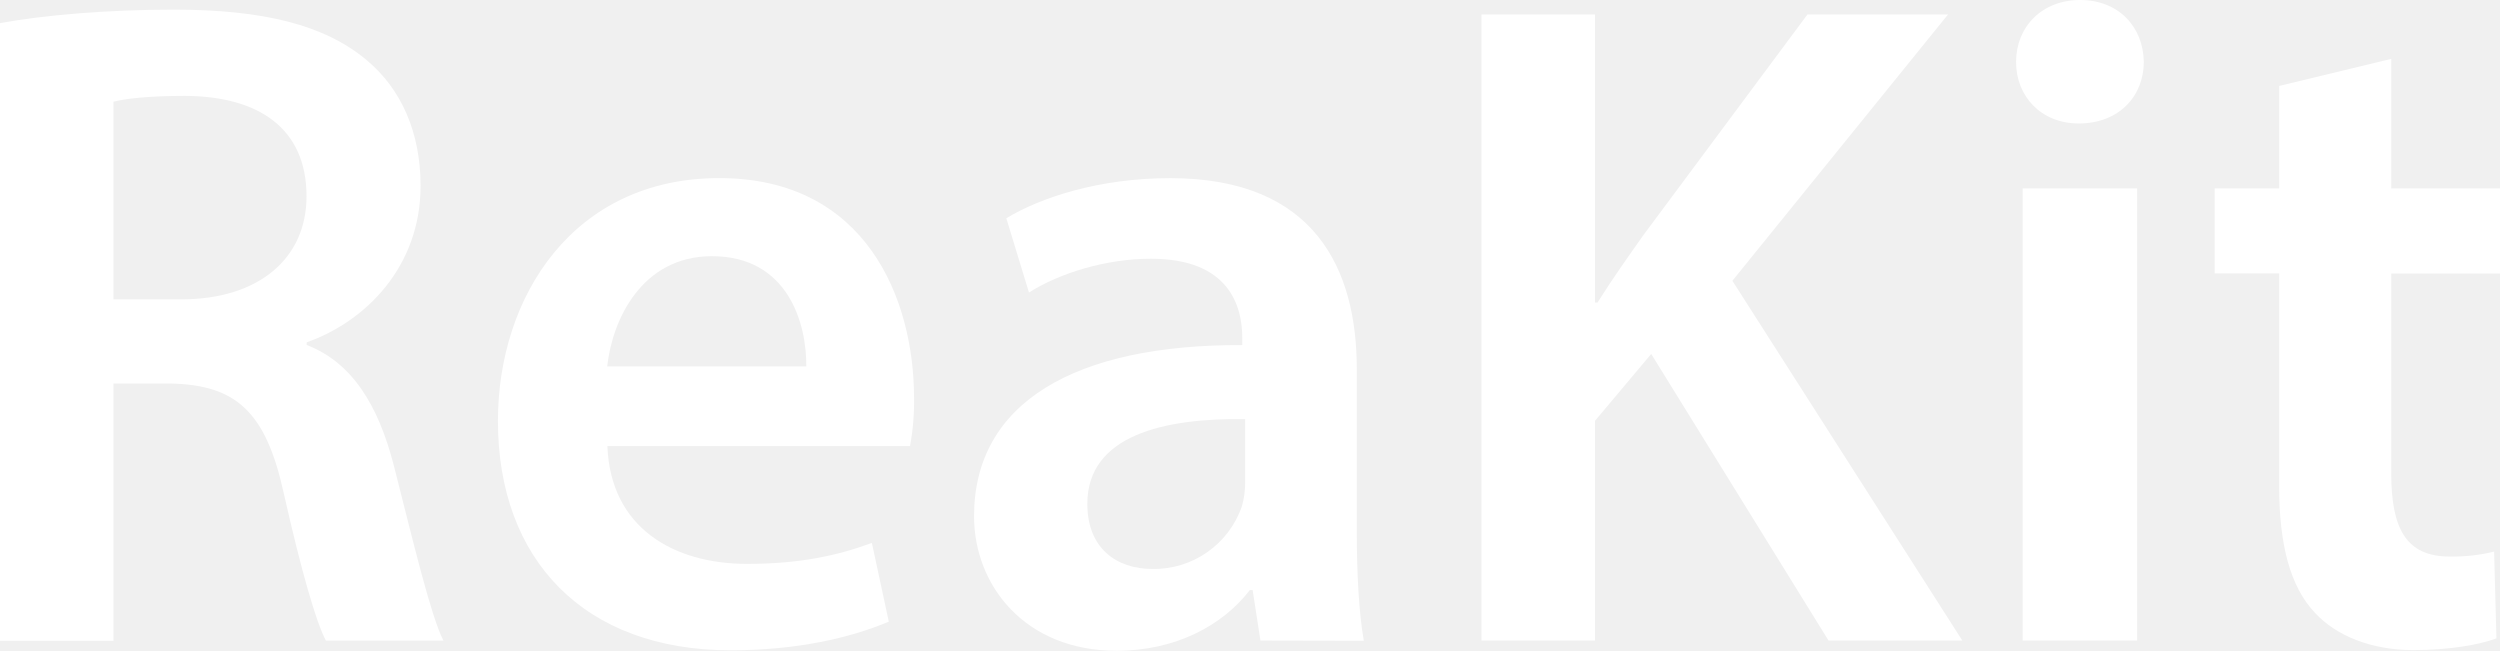
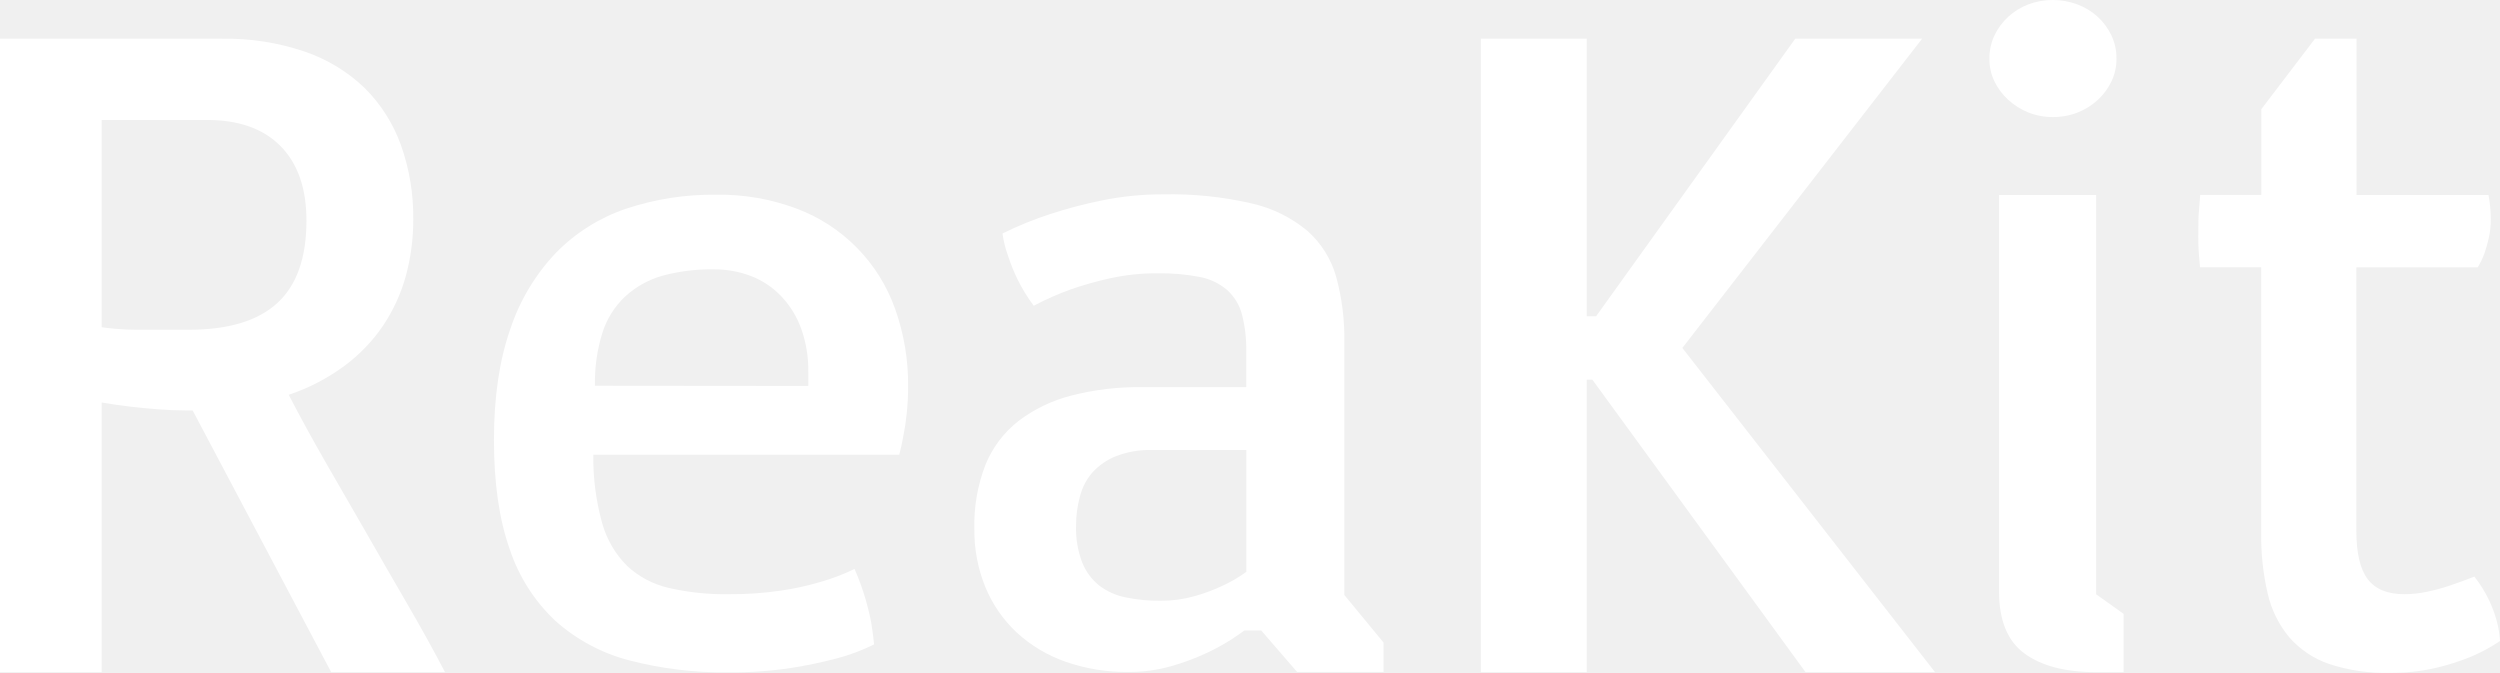
- <svg xmlns="http://www.w3.org/2000/svg" viewBox="0 0 576.23 150">
+ <svg xmlns="http://www.w3.org/2000/svg" viewBox="0 0 500 134.51">
  <defs>
    <style>.cls-1{fill:#fff;}</style>
  </defs>
  <g id="Layer_2" data-name="Layer 2">
    <g id="Layer_3" data-name="Layer 3">
-       <path class="cls-1" d="M0,5.33C10,3.5,24.67,2.22,40,2.22c20.67,0,34.79,3.49,44.5,11.63,7.94,6.61,12.44,16.61,12.44,29,0,18.59-12.64,31.26-26.25,36.05v.62c10.45,4,16.54,13.9,20.12,27.92,4.59,18.06,8.52,34.61,11.4,40.22H75.12c-2.24-4.17-5.69-16.09-9.72-34-4.14-18.81-11-24.91-26-25.26H26.16v59.3H0ZM26.16,69h15.6c17.88,0,28.89-9.42,28.89-23.76,0-15.7-11.06-23.08-28.11-23.14-8.36,0-13.69.65-16.38,1.34Z" />
-       <path class="cls-1" d="M140,102.82c.71,18.89,15.32,27.15,32.19,27.15,12.13,0,20.8-1.9,28.77-4.83l3.9,18.14c-8.93,3.78-21.3,6.61-36.43,6.61-33.84,0-53.66-20.9-53.66-52.84,0-28.77,17.45-56,51-56,33.88,0,44.91,27.86,44.91,50.69a55.36,55.36,0,0,1-.93,11.07Zm45.84-18.37c.12-9.65-4.08-25.4-21.74-25.4-16.22,0-23,14.74-24.14,25.4Z" />
-       <path class="cls-1" d="M290.52,147.64,288.72,136h-.64c-6.32,8.23-17.22,14-30.71,14-21.15,0-32.86-15.11-32.86-31,0-26.3,23.43-39.62,61.82-39.46V77.81c0-6.85-2.71-18.24-21.16-18.17-10.21,0-20.92,3.29-28,7.78l-5.22-17.11c7.88-4.78,21.37-9.25,37.78-9.25,33.43,0,43,21.08,43,44v37.53c0,9.47.48,18.67,1.62,25.1ZM287,96.6c-18.6-.25-36.38,3.67-36.38,19.54,0,10.21,6.69,15,15,15a21.43,21.43,0,0,0,20.62-14.43A19.79,19.79,0,0,0,287,111Z" />
-       <path class="cls-1" d="M341.47,3.34h26.16V69.73h.59c3.45-5.52,7.14-10.66,10.58-15.55L416.6,3.34H449L399.3,64.72l53,82.92H421.46L380.59,81.58,367.63,97v50.64H341.47Z" />
-       <path class="cls-1" d="M494.13,14.25c0,7.87-5.69,14.21-15,14.21-8.74,0-14.47-6.34-14.44-14.21,0-8,5.9-14.25,14.75-14.25S494,6.15,494.13,14.25ZM466.21,147.64V43.42h26.38V147.64Z" />
-       <path class="cls-1" d="M551.16,13.57V43.42h25.07V63.05H551.16v46c0,12.75,3.4,19.23,13.48,19.23a40,40,0,0,0,10.23-1.14l.54,20c-4,1.48-10.87,2.7-19.18,2.7-9.69,0-17.76-3.3-22.65-8.59-5.67-6-8.25-15.57-8.25-29.23v-49H510.46V43.42h14.87V19.81Z" />
+       <path class="cls-1" d="M0,7.74H44.4a49,49,0,0,1,16.51,2.57,32.36,32.36,0,0,1,12,7.27A30.69,30.69,0,0,1,80.18,29a42.77,42.77,0,0,1,2.47,14.88,42.37,42.37,0,0,1-1.49,11.34,34.33,34.33,0,0,1-4.53,9.89,33.31,33.31,0,0,1-7.74,8.06,40.33,40.33,0,0,1-11.15,5.79q3.54,6.81,7.56,13.8t8.07,14q4,7,8.07,14T89,134.42H66.23L38.53,82.09H37.22c-1.8,0-3.68-.08-5.64-.23s-3.78-.33-5.46-.52q-3-.36-5.78-.84v53.92H0ZM20.34,65.45c.56.08,1.47.19,2.75.31a42.58,42.58,0,0,0,4.29.19h10.4q11.85,0,17.68-5.34t5.83-16.48q0-9.75-5.27-15T41,24H20.34Z" />
+       <path class="cls-1" d="M98.79,88q0-12.87,3.26-22.16a40.77,40.77,0,0,1,9.14-15.28,35.66,35.66,0,0,1,14-8.81,55,55,0,0,1,18-2.81,43.92,43.92,0,0,1,16.18,2.8,33.25,33.25,0,0,1,19.64,20,44.7,44.7,0,0,1,2.61,15.59,48,48,0,0,1-.28,5.43c-.18,1.67-.4,3.11-.65,4.31-.25,1.44-.53,2.73-.84,3.88H118.66a48.76,48.76,0,0,0,1.77,13.67,19.52,19.52,0,0,0,5,8.57,18.18,18.18,0,0,0,8.35,4.4,49.74,49.74,0,0,0,11.94,1.25,68.19,68.19,0,0,0,10.54-.73,56.67,56.67,0,0,0,7.93-1.75,42.25,42.25,0,0,0,6.72-2.57,50.81,50.81,0,0,1,2.19,6c.53,1.85.91,3.46,1.16,4.82.25,1.61.44,3,.56,4.27a39.13,39.13,0,0,1-7.46,2.8,91.6,91.6,0,0,1-9.14,1.91,78.34,78.34,0,0,1-12.5.88,74.88,74.88,0,0,1-19.92-2.41,35.52,35.52,0,0,1-14.74-7.91,34.55,34.55,0,0,1-9.14-14.38Q98.79,100.92,98.79,88Zm62.87-10.81V74.46a24.7,24.7,0,0,0-1.45-8.81,18.54,18.54,0,0,0-4-6.44,16.58,16.58,0,0,0-6-4,20.51,20.51,0,0,0-7.46-1.34,37.18,37.18,0,0,0-10.36,1.3A18.49,18.49,0,0,0,125,59.33a17,17,0,0,0-4.52,7.23,33.15,33.15,0,0,0-1.49,10.59Z" />
+       <path class="cls-1" d="M194.87,105.83a33.33,33.33,0,0,1,2.24-12.92,21.33,21.33,0,0,1,6.57-8.7,29.63,29.63,0,0,1,10.55-5.09,54.06,54.06,0,0,1,14.22-1.69h20.8V70.5a28.06,28.06,0,0,0-.88-7.7A10.1,10.1,0,0,0,245.43,58,11.86,11.86,0,0,0,240,55.4a40.78,40.78,0,0,0-8.44-.74,43.3,43.3,0,0,0-9.56,1,69.4,69.4,0,0,0-7.88,2.23,56.51,56.51,0,0,0-7.37,3.26,32.31,32.31,0,0,1-3.27-5.34,35.37,35.37,0,0,1-1.86-4.62,20.91,20.91,0,0,1-1.12-4.49,70.48,70.48,0,0,1,9.6-3.91,92.16,92.16,0,0,1,10.31-2.71,60.08,60.08,0,0,1,12.27-1.21,71.71,71.71,0,0,1,17.63,1.81,26.67,26.67,0,0,1,11.15,5.47,19.33,19.33,0,0,1,5.78,9.22,47,47,0,0,1,1.63,13.16V119l7.84,9.51v5.88H259.42l-7.18-8.3h-3.36c-.31.25-1.14.82-2.47,1.71a42.2,42.2,0,0,1-5.13,2.82,46.83,46.83,0,0,1-7.09,2.63,30.46,30.46,0,0,1-8.44,1.14,36.88,36.88,0,0,1-12.69-2.06,28.1,28.1,0,0,1-9.75-5.86,26,26,0,0,1-6.25-9.08A29.88,29.88,0,0,1,194.87,105.83Zm20.34-.7a19.11,19.11,0,0,0,1.21,7.32,11.3,11.3,0,0,0,3.4,4.64,12.85,12.85,0,0,0,5.32,2.39,33,33,0,0,0,7,.67,24.43,24.43,0,0,0,6.67-.89,35.2,35.2,0,0,0,5.46-2,28.59,28.59,0,0,0,5-2.89V90H230.5a18.83,18.83,0,0,0-7.32,1.24,12.81,12.81,0,0,0-4.71,3.26A11.68,11.68,0,0,0,216,99.25,22.13,22.13,0,0,0,215.21,105.13Z" />
+       <path class="cls-1" d="M296.18,7.74h21.17V63.25h1.87L359.05,7.74h25.37L336.47,69.59,387,134.42H361.1L318.47,75.93h-1.12v58.49H296.18Z" />
+       <path class="cls-1" d="M410.54,23.41a12.91,12.91,0,0,1-4.9-.93,13.24,13.24,0,0,1-4-2.52,12.11,12.11,0,0,1-2.75-3.68,10.1,10.1,0,0,1-1-4.53,10.57,10.57,0,0,1,1-4.66,12.09,12.09,0,0,1,2.75-3.73,12.55,12.55,0,0,1,4-2.47,13.49,13.49,0,0,1,4.9-.89,13.78,13.78,0,0,1,4.94.89,12.36,12.36,0,0,1,4.06,2.47,12.09,12.09,0,0,1,2.75,3.73,10.57,10.57,0,0,1,1,4.66,10.1,10.1,0,0,1-1,4.53A12.11,12.11,0,0,1,419.54,20a13,13,0,0,1-4.06,2.52A13.19,13.19,0,0,1,410.54,23.41ZM399.81,39h19.41v79.85l5.5,3.92v11.66h-5.5q-9.24,0-14.32-3.73t-5.09-12.33Z" />
+       <path class="cls-1" d="M452.24,53.45H440c-.06-.68-.13-1.43-.19-2.24s-.11-1.49-.14-2.42,0-2,0-3.08,0-2.16.09-3.13.15-2.16.28-3.59h12.22V21.84L463,7.74h8.3V39h26.4c.12.62.23,1.37.32,2.24a22,22,0,0,1,.14,2.52,17,17,0,0,1-.42,3.92,29.88,29.88,0,0,1-.88,3.08,15.38,15.38,0,0,1-1.31,2.7H471.27V106.2q0,6.64,2.28,9.64t7.33,3a22.13,22.13,0,0,0,4.52-.49,39.19,39.19,0,0,0,4.52-1.22q2.43-.82,4.95-1.81a24.87,24.87,0,0,1,2.94,4.72,24.13,24.13,0,0,1,1.54,4.16,19.61,19.61,0,0,1,.65,4,34,34,0,0,1-5.88,3.17,47.4,47.4,0,0,1-6.9,2.2,39.27,39.27,0,0,1-9.23,1,35.89,35.89,0,0,1-12.18-1.78,18.54,18.54,0,0,1-7.93-5.3,20.91,20.91,0,0,1-4.34-8.77,50.5,50.5,0,0,1-1.3-12.11Z" />
    </g>
  </g>
</svg>
